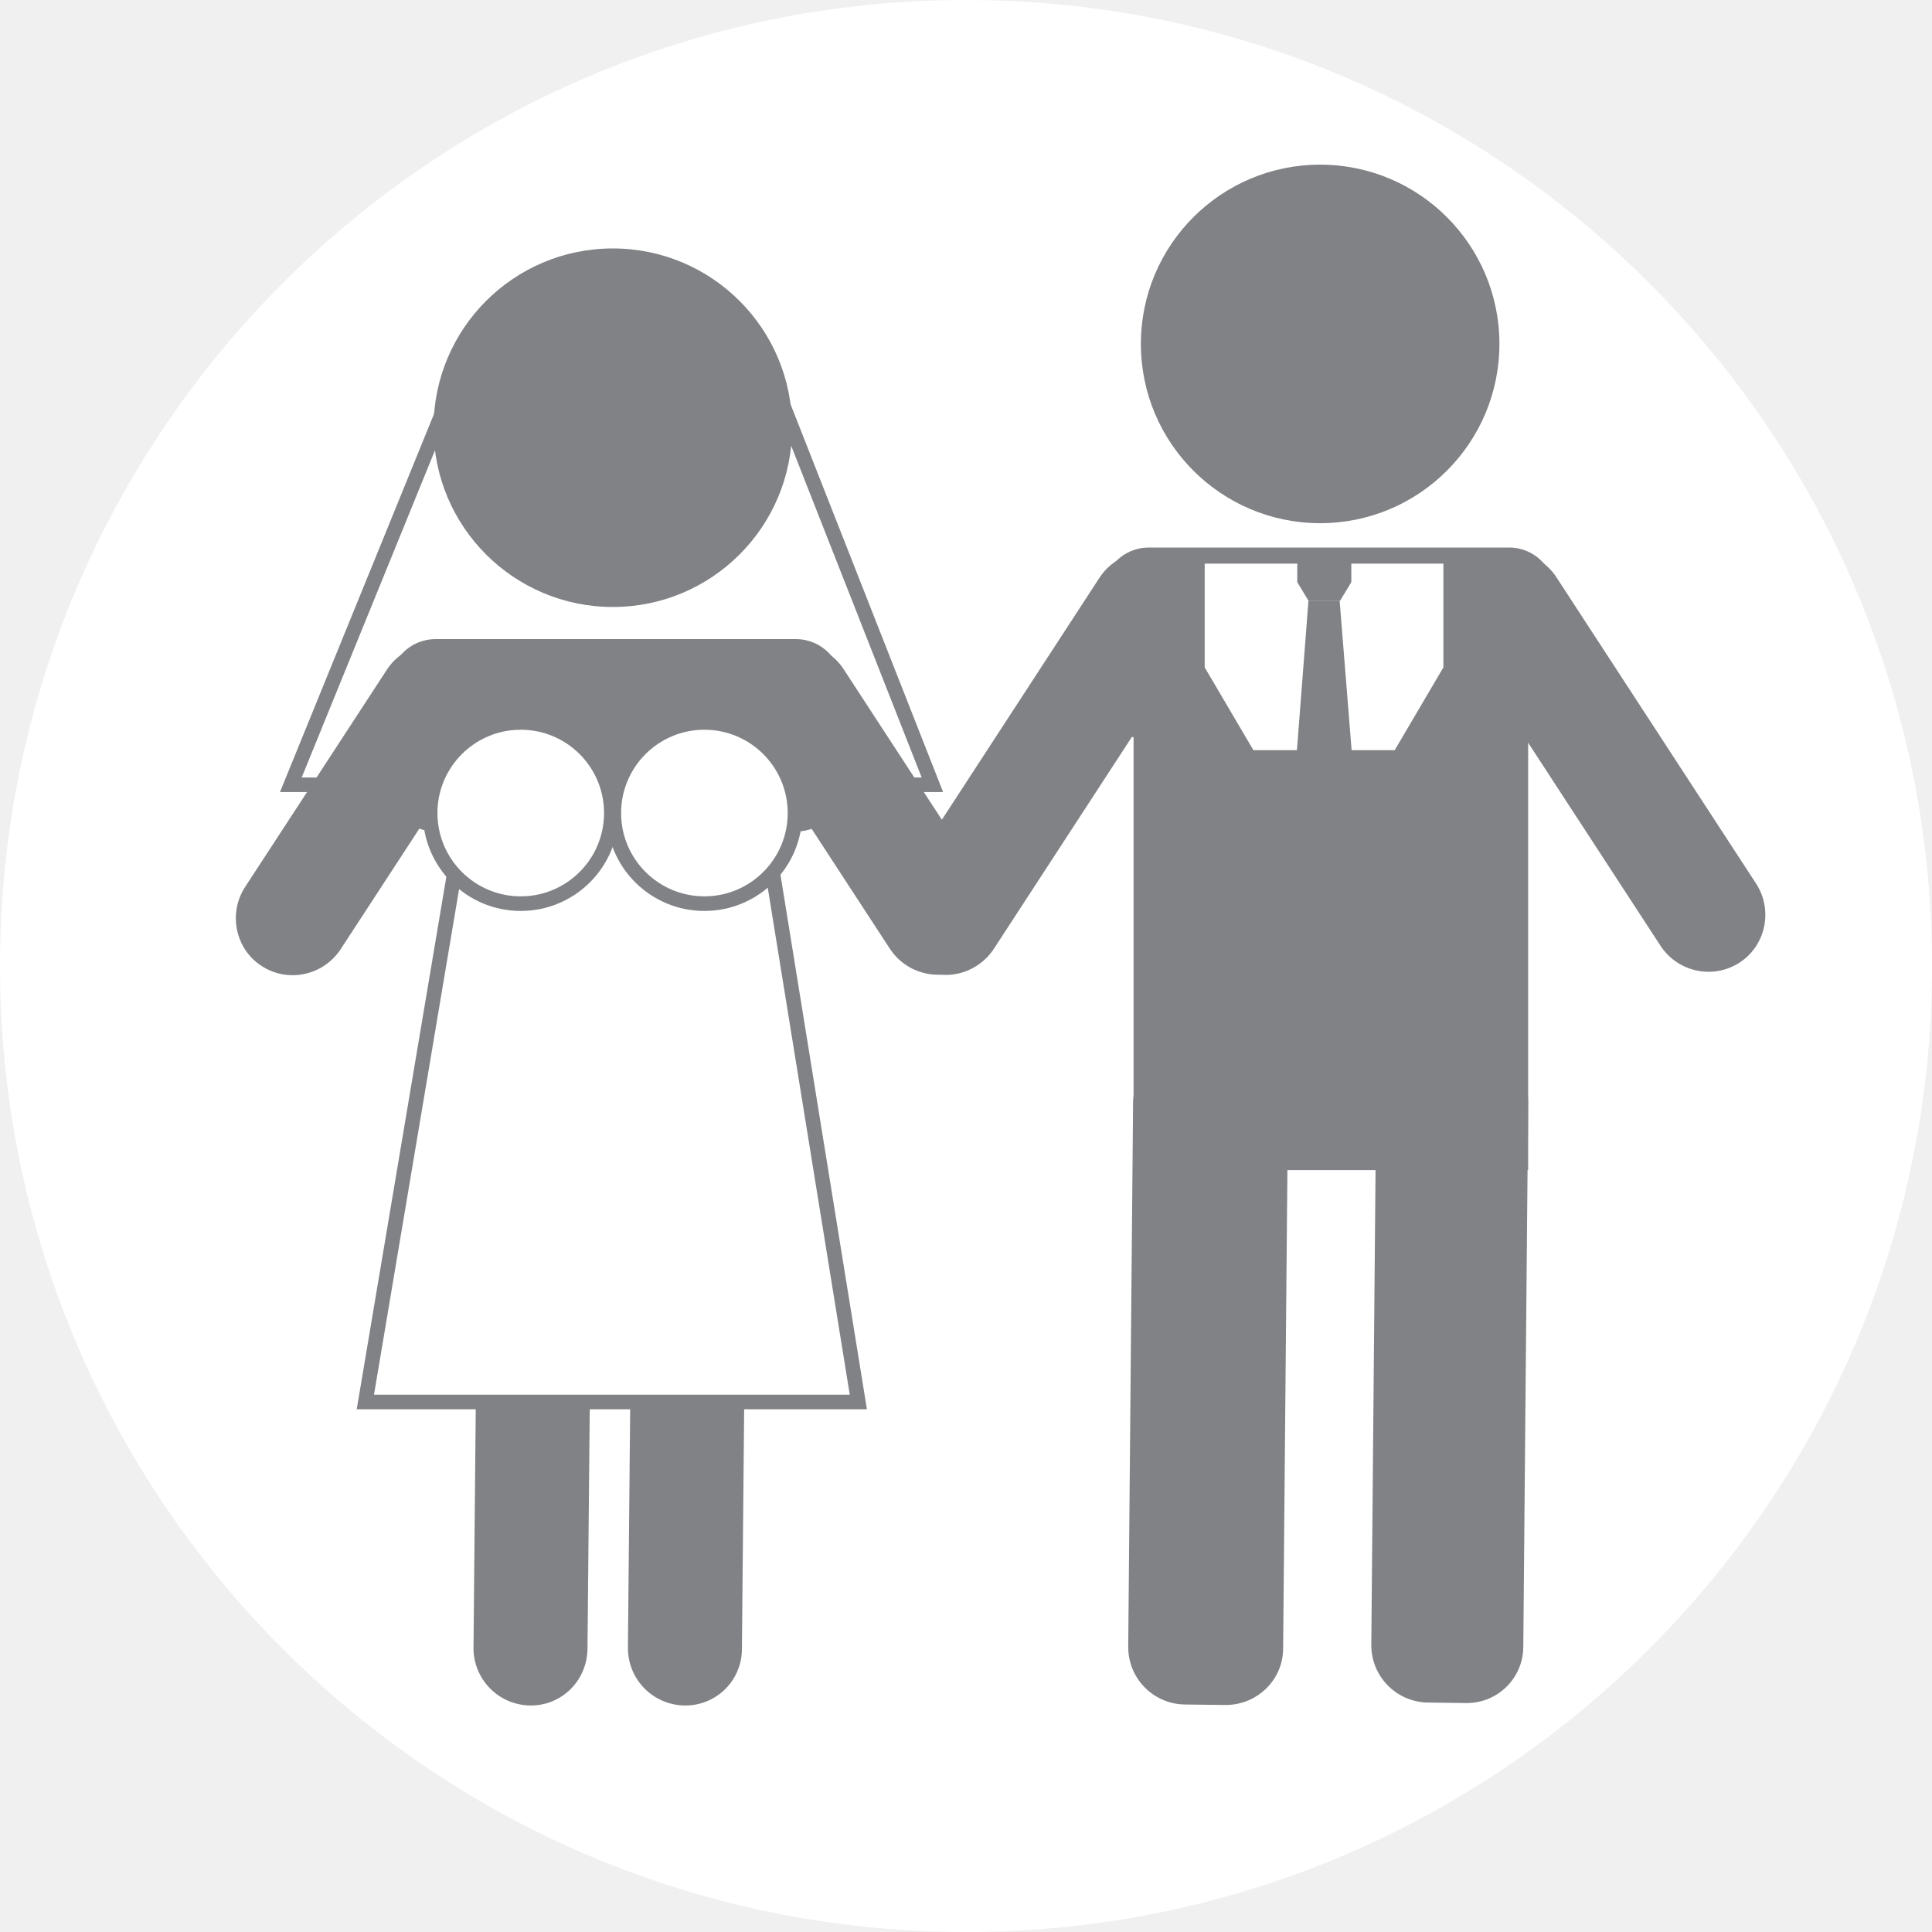
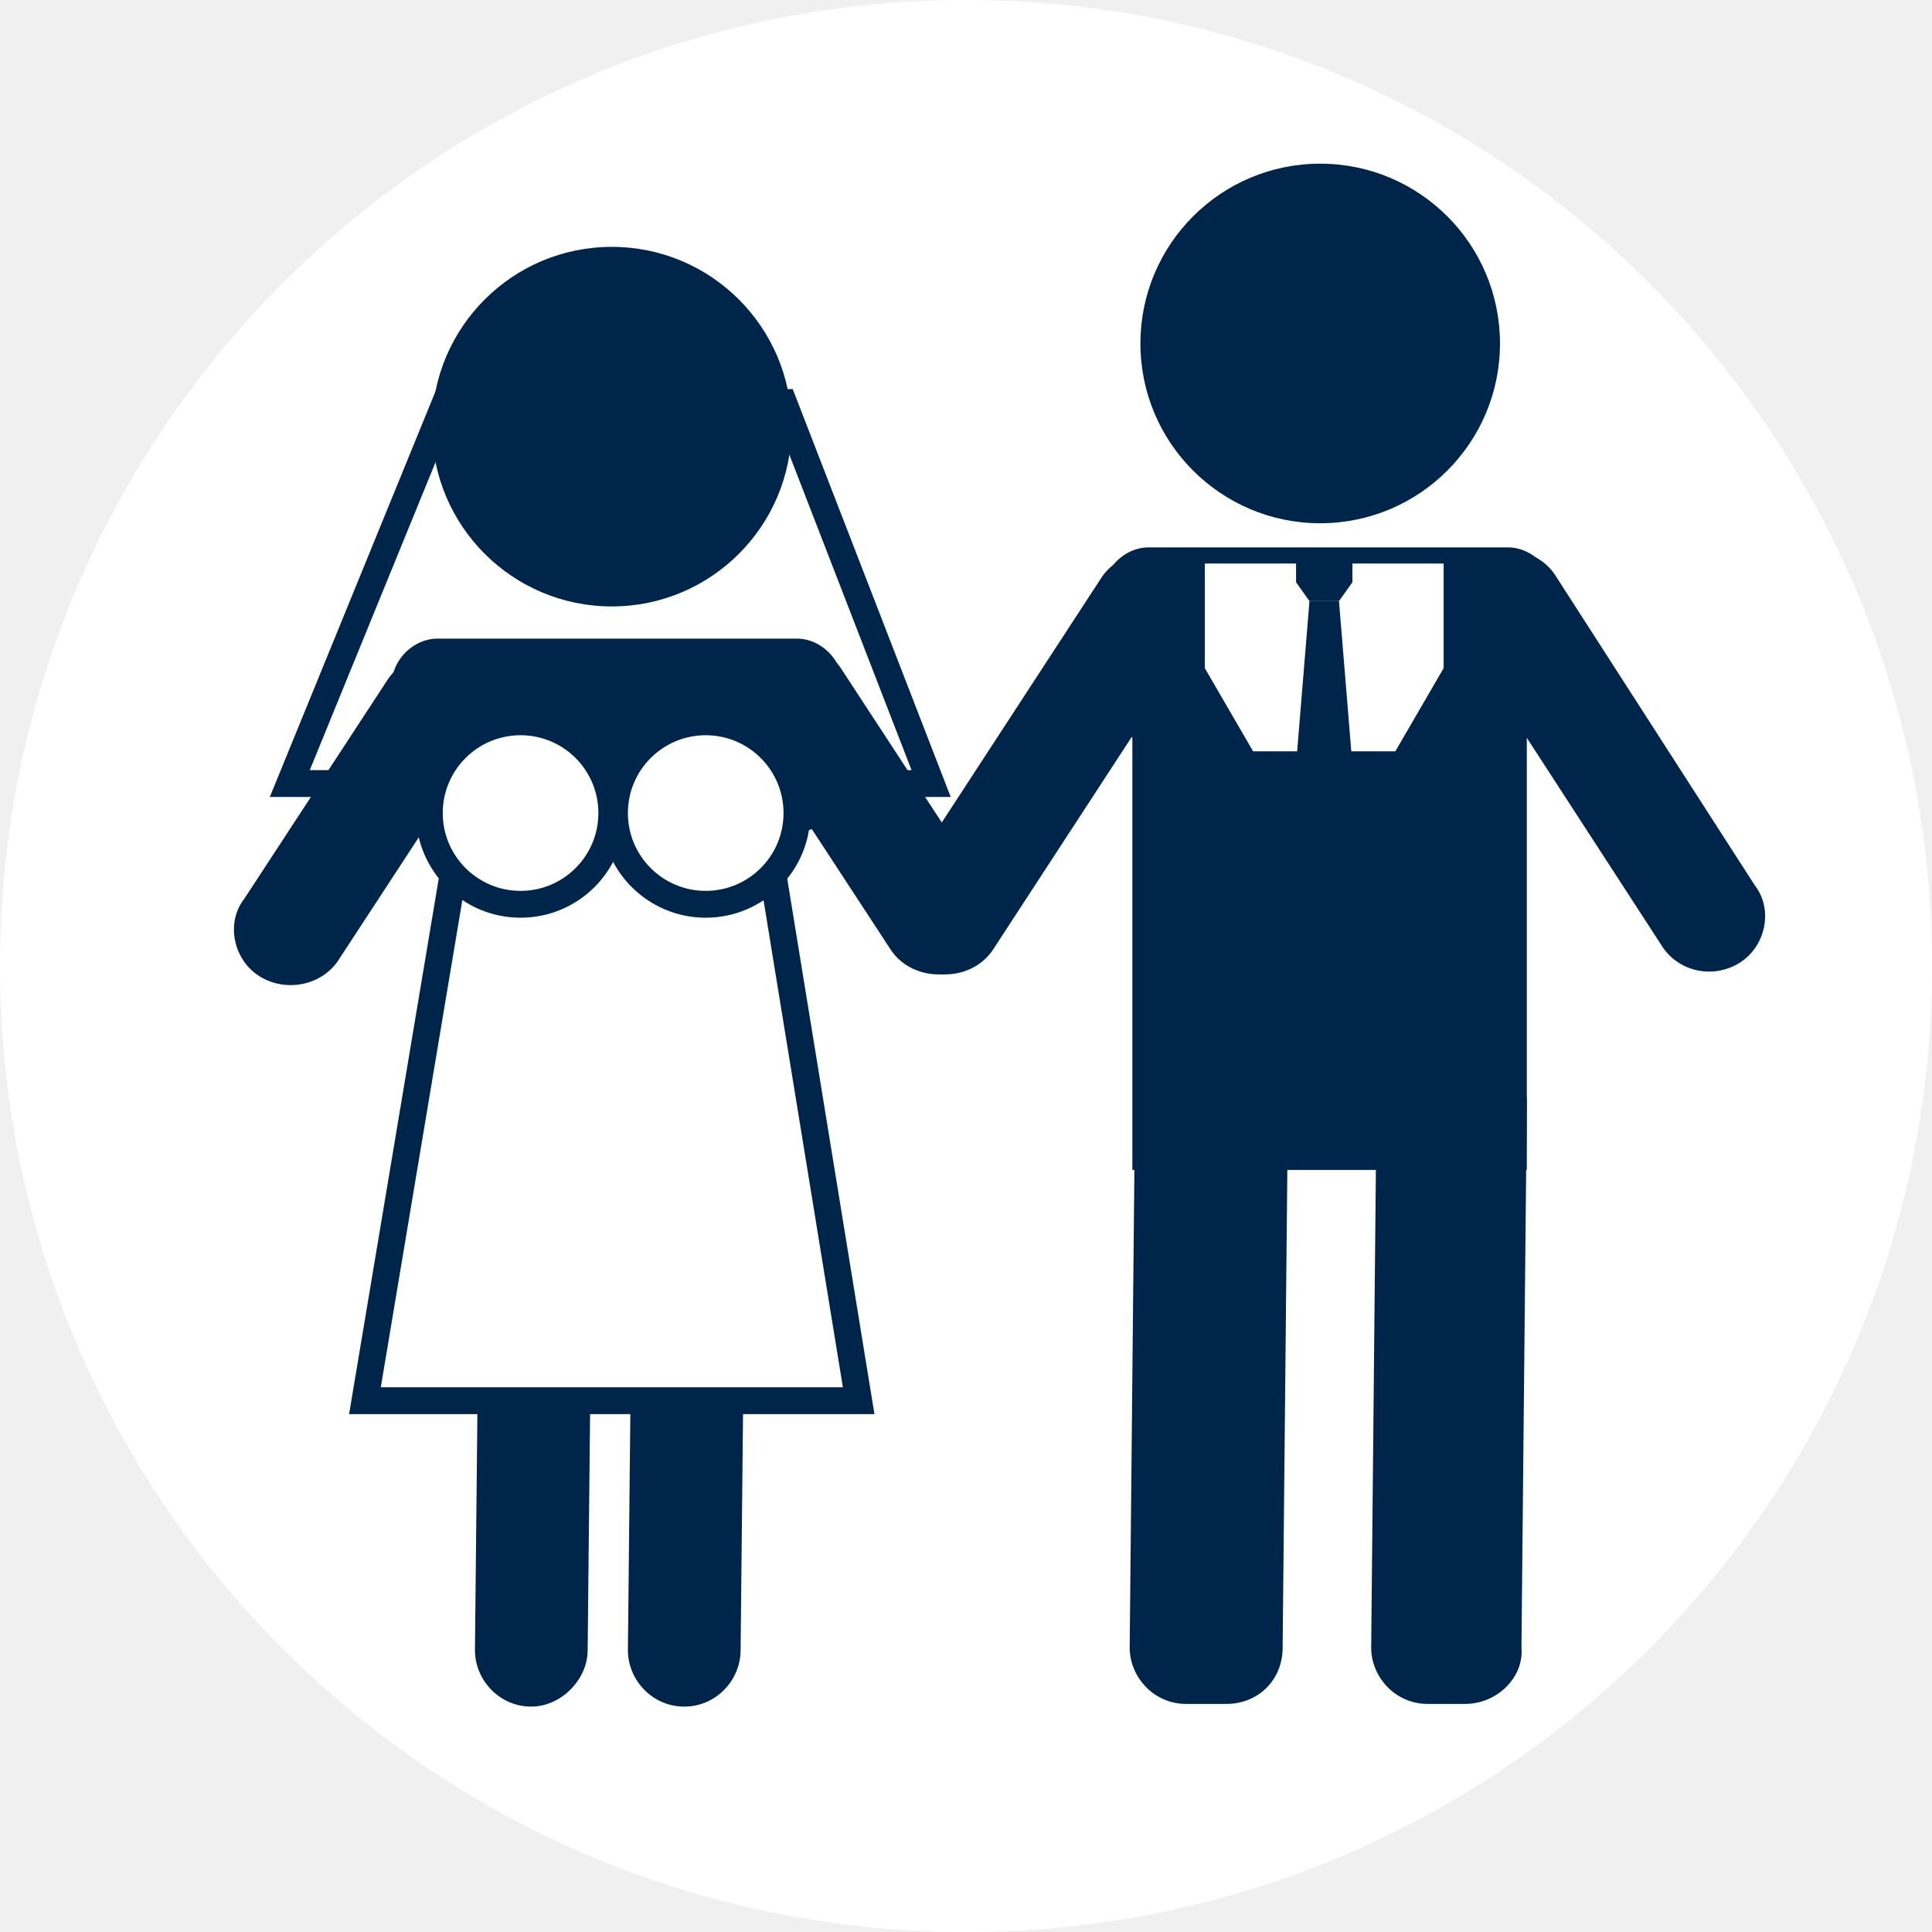
- <svg xmlns="http://www.w3.org/2000/svg" version="1.1" id="Layer_1" x="0px" y="0px" viewBox="108 0 396.6 396.6" enable-background="new 108 0 396.6 396.6" xml:space="preserve">
-   <circle fill="#FFFFFF" cx="306.3" cy="198.3" r="198.3" />
-   <path fill="#808285" d="M216.8,350.1L216.8,350.1c-6.4-0.1-11.6-5.3-11.6-11.8l0.5-53.3c0.1-6.4,5.3-11.6,11.8-11.6h0  c6.4,0.1,11.6,5.3,11.6,11.8l-0.5,53.3C228.5,345,223.3,350.2,216.8,350.1z" />
-   <path fill="#808285" d="M248.5,350.1L248.5,350.1c-6.4-0.1-11.6-5.3-11.6-11.8l0.5-53.3c0.1-6.4,5.3-11.6,11.8-11.6h0  c6.4,0.1,11.6,5.3,11.6,11.8l-0.5,53.3C260.3,345,255,350.2,248.5,350.1z" />
-   <path fill="#808285" d="M359.6,350l-8.4-0.1c-6.4-0.1-11.6-5.3-11.6-11.8l1-111.7c0.1-6.4,5.3-11.6,11.8-11.6l8.4,0.1  c6.4,0.1,11.6,5.3,11.6,11.8l-1,111.7C371.4,344.8,366.1,350,359.6,350z" />
-   <path fill="#808285" d="M408.9,349.6l-7.8-0.1c-6.4-0.1-11.6-5.3-11.6-11.8l1-111.7c0.1-6.4,5.3-11.6,11.8-11.6l7.8,0.1  c6.4,0.1,11.6,5.3,11.6,11.8l-1,111.7C420.7,344.5,415.4,349.7,408.9,349.6z" />
-   <polygon fill="#FFFFFF" stroke="#808285" stroke-width="3" stroke-miterlimit="10" points="284.2,287.8 183,287.8 203.5,166   264.5,166 " />
-   <circle fill="#808285" cx="233.8" cy="87.8" r="36.8" />
-   <circle fill="#808285" cx="379" cy="70.6" r="36.8" />
-   <polygon fill="none" stroke="#808285" stroke-width="3" stroke-miterlimit="10" points="299.4,161.1 167.7,161.1 199.6,82.8   268.6,82.8 " />
-   <path fill="#808285" d="M271.4,170.7h-74c-5.2,0-9.4-4.2-9.4-9.4v-20.7c0-5.2,4.2-9.4,9.4-9.4h74c5.2,0,9.4,4.2,9.4,9.4v20.7  C280.9,166.5,276.6,170.7,271.4,170.7z" />
-   <path fill="#808285" d="M161.7,198.3L161.7,198.3c-5.4-3.5-6.9-10.8-3.4-16.2l29.1-44.6c3.5-5.4,10.8-6.9,16.2-3.4h0  c5.4,3.5,6.9,10.8,3.4,16.2l-29.1,44.6C174.3,200.3,167.1,201.8,161.7,198.3z" />
-   <path fill="#808285" d="M306.9,198.2L306.9,198.2c5.4-3.5,6.9-10.8,3.4-16.2l-29.1-44.6c-3.5-5.4-10.8-6.9-16.2-3.4l0,0  c-5.4,3.5-6.9,10.8-3.4,16.2l29.1,44.6C294.3,200.2,301.5,201.7,306.9,198.2z" />
-   <path fill="#808285" d="M417.8,151.9h-74c-5.2,0-9.4-4.2-9.4-9.4v-20.7c0-5.2,4.2-9.4,9.4-9.4h74c5.2,0,9.4,4.2,9.4,9.4v20.7  C427.2,147.7,423,151.9,417.8,151.9z" />
-   <path fill="#808285" d="M295.8,198.2L295.8,198.2c-5.4-3.5-6.9-10.8-3.4-16.2l41.3-63.4c3.5-5.4,10.8-6.9,16.2-3.4l0,0  c5.4,3.5,6.9,10.8,3.4,16.2l-41.3,63.4C308.4,200.2,301.2,201.8,295.8,198.2z" />
-   <path fill="#808285" d="M465.1,197.6L465.1,197.6c5.4-3.5,6.9-10.8,3.4-16.2l-41-62.9c-3.5-5.4-10.8-6.9-16.2-3.4l0,0  c-5.4,3.5-6.9,10.8-3.4,16.2l41,62.9C452.5,199.6,459.7,201.1,465.1,197.6z" />
-   <circle fill="#FFFFFF" stroke="#808285" stroke-width="3" stroke-miterlimit="10" cx="252.6" cy="166.9" r="18.6" />
-   <circle fill="#FFFFFF" stroke="#808285" stroke-width="3" stroke-miterlimit="10" cx="214.9" cy="166.9" r="18.6" />
-   <rect x="340.7" y="124.3" fill="#808285" width="81" height="115.9" />
-   <polygon fill="#FFFFFF" points="394.3,154 365.3,154 355.3,137 355.3,115.7 404.3,115.7 404.3,137 " />
-   <polygon fill="#808285" points="383.1,123.3 376.6,123.3 374.3,119.5 374.3,114.7 385.4,114.7 385.4,119.5 " />
-   <polygon fill="#808285" points="385.7,157 374,157 376.6,123.3 383,123.3 " />
+ <svg xmlns="http://www.w3.org/2000/svg" version="1.1" id="Layer_1" x="0px" y="0px" viewBox="684 0 72 72" enable-background="new 684 0 72 72" xml:space="preserve">
+   <circle fill="#FFFFFF" cx="720" cy="36" r="36" />
+   <path fill="#00254A" d="M703.8,63.6L703.8,63.6c-1.2,0-2.1-1-2.1-2.1l0.1-9.7c0-1.2,1-2.1,2.1-2.1l0,0c1.2,0,2.1,1,2.1,2.1l-0.1,9.7  C705.9,62.6,704.9,63.6,703.8,63.6z" />
+   <path fill="#00254A" d="M709.5,63.6L709.5,63.6c-1.2,0-2.1-1-2.1-2.1l0.1-9.7c0-1.2,1-2.1,2.1-2.1l0,0c1.2,0,2.1,1,2.1,2.1l-0.1,9.7  C711.6,62.6,710.7,63.6,709.5,63.6z" />
+   <path fill="#00254A" d="M729.7,63.5l-1.5,0c-1.2,0-2.1-1-2.1-2.1l0.2-20.3c0-1.2,1-2.1,2.1-2.1l1.5,0c1.2,0,2.1,1,2.1,2.1l-0.2,20.3  C731.8,62.6,730.9,63.5,729.7,63.5z" />
+   <path fill="#00254A" d="M738.6,63.5l-1.4,0c-1.2,0-2.1-1-2.1-2.1l0.2-20.3c0-1.2,1-2.1,2.1-2.1l1.4,0c1.2,0,2.1,1,2.1,2.1l-0.2,20.3  C740.8,62.5,739.8,63.5,738.6,63.5z" />
+   <polygon fill="#FFFFFF" stroke="#00254A" stroke-miterlimit="10" points="716,52.2 697.6,52.2 701.3,30.1 712.4,30.1 " />
+   <circle fill="#00254A" cx="706.8" cy="15.9" r="6.7" />
+   <circle fill="#00254A" cx="733.2" cy="12.8" r="6.7" />
+   <polygon fill="none" stroke="#00254A" stroke-miterlimit="10" points="718.7,29.2 694.8,29.2 700.6,15 713.2,15 " />
+   <path fill="#00254A" d="M713.7,31h-13.4c-0.9,0-1.7-0.8-1.7-1.7v-3.8c0-0.9,0.8-1.7,1.7-1.7h13.4c0.9,0,1.7,0.8,1.7,1.7v3.8  C715.4,30.2,714.6,31,713.7,31z" />
+   <path fill="#00254A" d="M693.7,36.4L693.7,36.4c-1-0.6-1.3-2-0.6-2.9l5.3-8.1c0.6-1,2-1.3,2.9-0.6l0,0c1,0.6,1.3,2,0.6,2.9l-5.3,8.1  C696,36.7,694.7,37,693.7,36.4z" />
+   <path fill="#00254A" d="M720.1,36L720.1,36c1-0.6,1.3-2,0.6-2.9l-5.3-8.1c-0.6-1-2-1.3-2.9-0.6l0,0c-1,0.6-1.3,2-0.6,2.9l5.3,8.1  C717.8,36.3,719.1,36.6,720.1,36z" />
+   <path fill="#00254A" d="M740.2,27.6h-13.4c-0.9,0-1.7-0.8-1.7-1.7v-3.8c0-0.9,0.8-1.7,1.7-1.7h13.4c0.9,0,1.7,0.8,1.7,1.7v3.8  C741.9,26.8,741.2,27.6,740.2,27.6z" />
+   <path fill="#00254A" d="M718.1,36L718.1,36c-1-0.6-1.3-2-0.6-2.9l7.5-11.5c0.6-1,2-1.3,2.9-0.6l0,0c1,0.6,1.3,2,0.6,2.9L721,35.4  C720.4,36.3,719.1,36.6,718.1,36z" />
+   <path fill="#00254A" d="M748.8,35.9L748.8,35.9c1-0.6,1.3-2,0.6-2.9L742,21.5c-0.6-1-2-1.3-2.9-0.6l0,0c-1,0.6-1.3,2-0.6,2.9  l7.4,11.4C746.5,36.2,747.8,36.5,748.8,35.9z" />
+   <circle fill="#FFFFFF" stroke="#00254A" stroke-miterlimit="10" cx="710.3" cy="30.3" r="3.4" />
+   <circle fill="#FFFFFF" stroke="#00254A" stroke-miterlimit="10" cx="703.4" cy="30.3" r="3.4" />
+   <rect x="726.2" y="22.6" fill="#00254A" width="14.7" height="21" />
+   <polygon fill="#FFFFFF" points="736,28 730.7,28 728.9,24.9 728.9,21 737.8,21 737.8,24.9 " />
+   <polygon fill="#00254A" points="733.9,22.4 732.8,22.4 732.3,21.7 732.3,20.8 734.4,20.8 734.4,21.7 " />
+   <polygon fill="#00254A" points="734.4,28.5 732.3,28.5 732.8,22.4 733.9,22.4 " />
+   <rect x="885.2" y="-45.5" fill="#E2DCCB" width="29.9" height="29.9" />
+   <rect x="853.7" y="-45.5" fill="#A65D43" width="29.9" height="29.9" />
+   <rect x="822" y="-45.5" fill="#00254A" width="29.9" height="29.9" />
+   <rect x="885.2" y="-13.8" fill="#3D5567" width="29.9" height="29.9" />
+   <rect x="853.7" y="-13.8" fill="#A17566" width="29.9" height="29.9" />
+   <rect x="822" y="-13.8" fill="#86754D" width="29.9" height="29.9" />
</svg>
